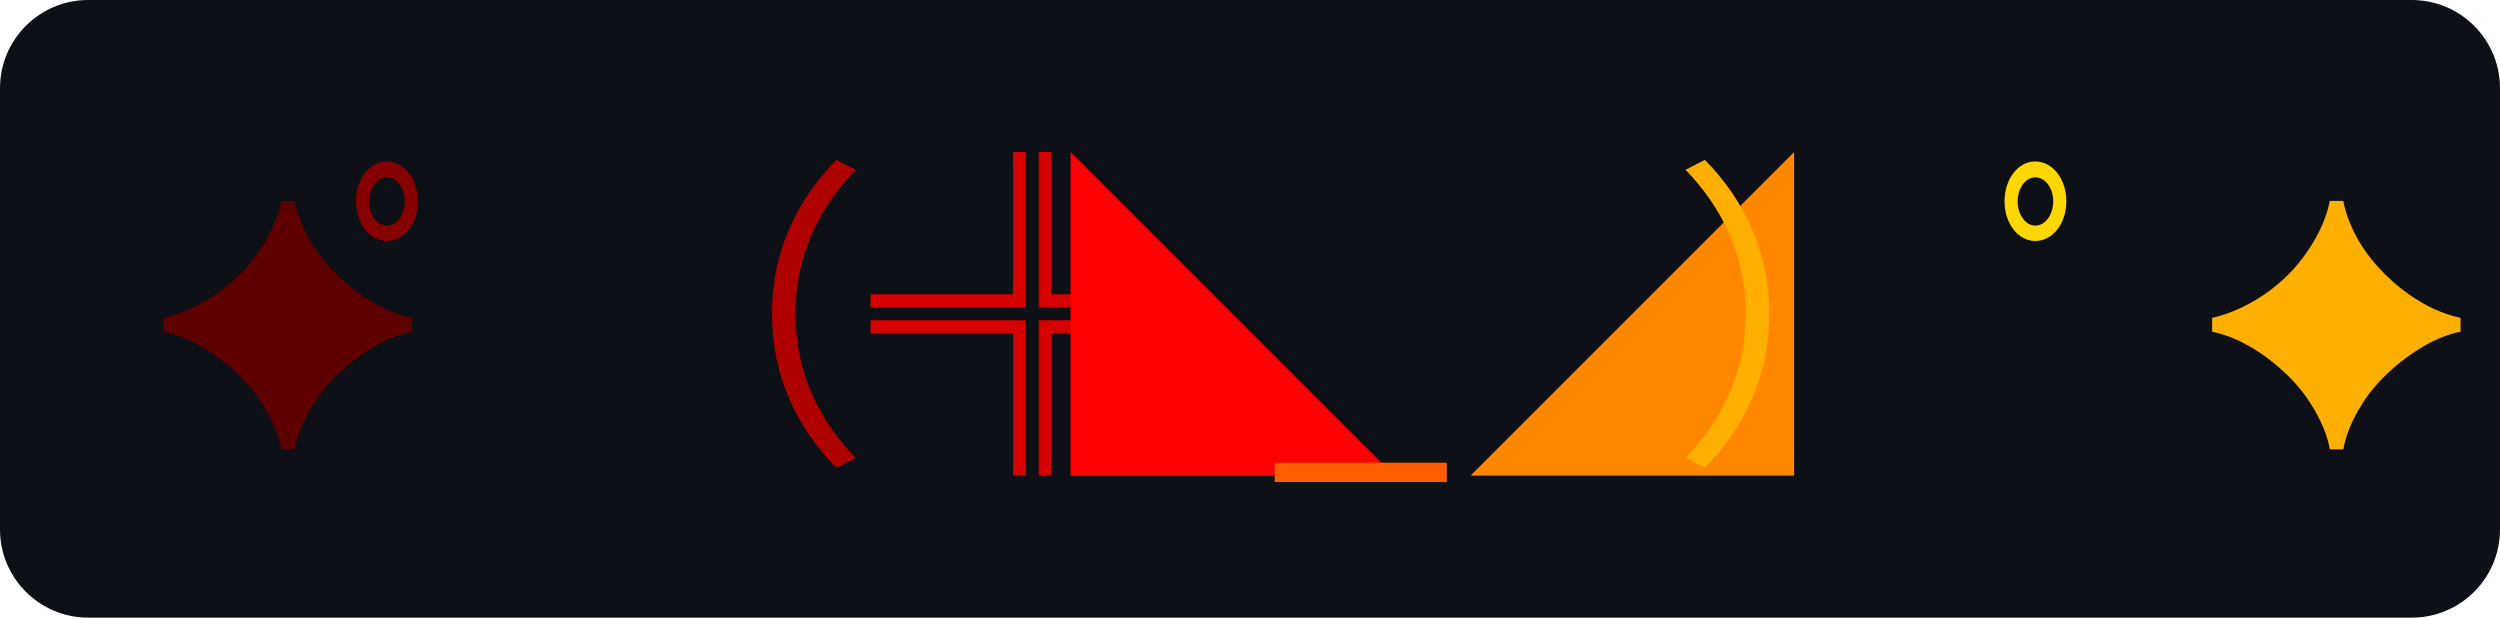
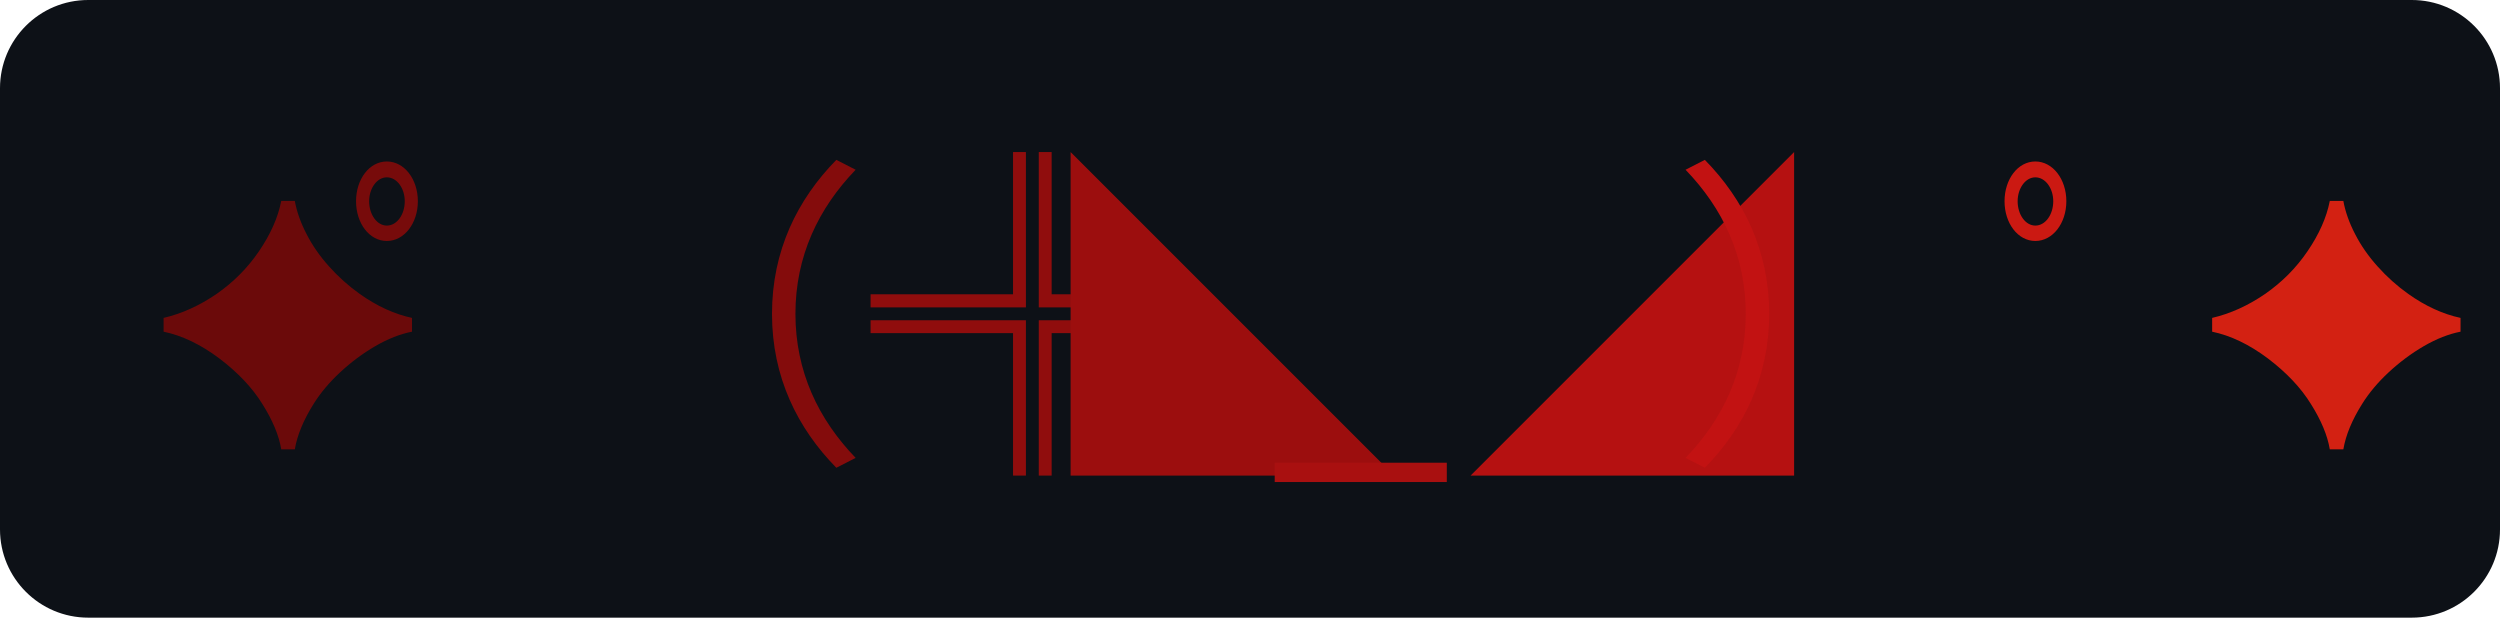
<svg xmlns="http://www.w3.org/2000/svg" width="170" height="42" viewBox="0 0 170 42" role="img">
  <rect width="100%" height="100%" rx="6" fill="#0d1117" />
  <g font-family="'Segoe UI Symbol','Malgun Gothic','Noto Sans CJK KR','Apple SD Gothic Neo','Noto Sans Symbols 2','DejaVu Sans',monospace" font-size="22" dominant-baseline="middle">
-     <text x="10.0" y="22.0" fill="#5f0000">✦</text>
-     <text x="23.6" y="22.0" fill="#870000">ﾟ</text>
-     <text x="37.2" y="22.0" fill="#af0000">（</text>
-     <text x="59.2" y="22.0" fill="#d70000">╬</text>
-     <text x="72.8" y="22.0" fill="#ff0000">◣</text>
-     <text x="86.4" y="22.0" fill="#ff5f00">_</text>
-     <text x="100.0" y="22.0" fill="#ff8700">◢</text>
-     <text x="113.6" y="22.0" fill="#ffaf00">）</text>
-     <text x="135.7" y="22.0" fill="#ffd700">ﾟ</text>
-     <text x="149.3" y="22.0" fill="#ffaf00">✦</text>
+     <text x="10.0" y="22.0" fill="#6b0a0a">✦</text>
+     <text x="23.6" y="22.0" fill="#770b0b">ﾟ</text>
+     <text x="37.2" y="22.0" fill="#840c0c">（</text>
+     <text x="59.2" y="22.0" fill="#900d0d">╬</text>
+     <text x="72.8" y="22.0" fill="#9c0e0e">◣</text>
+     <text x="86.4" y="22.0" fill="#a91010">_</text>
+     <text x="100.0" y="22.0" fill="#b51111">◢</text>
+     <text x="113.6" y="22.0" fill="#c21212">）</text>
+     <text x="135.7" y="22.0" fill="#cb1912">ﾟ</text>
+     <text x="149.3" y="22.0" fill="#d32112">✦</text>
  </g>
</svg>
